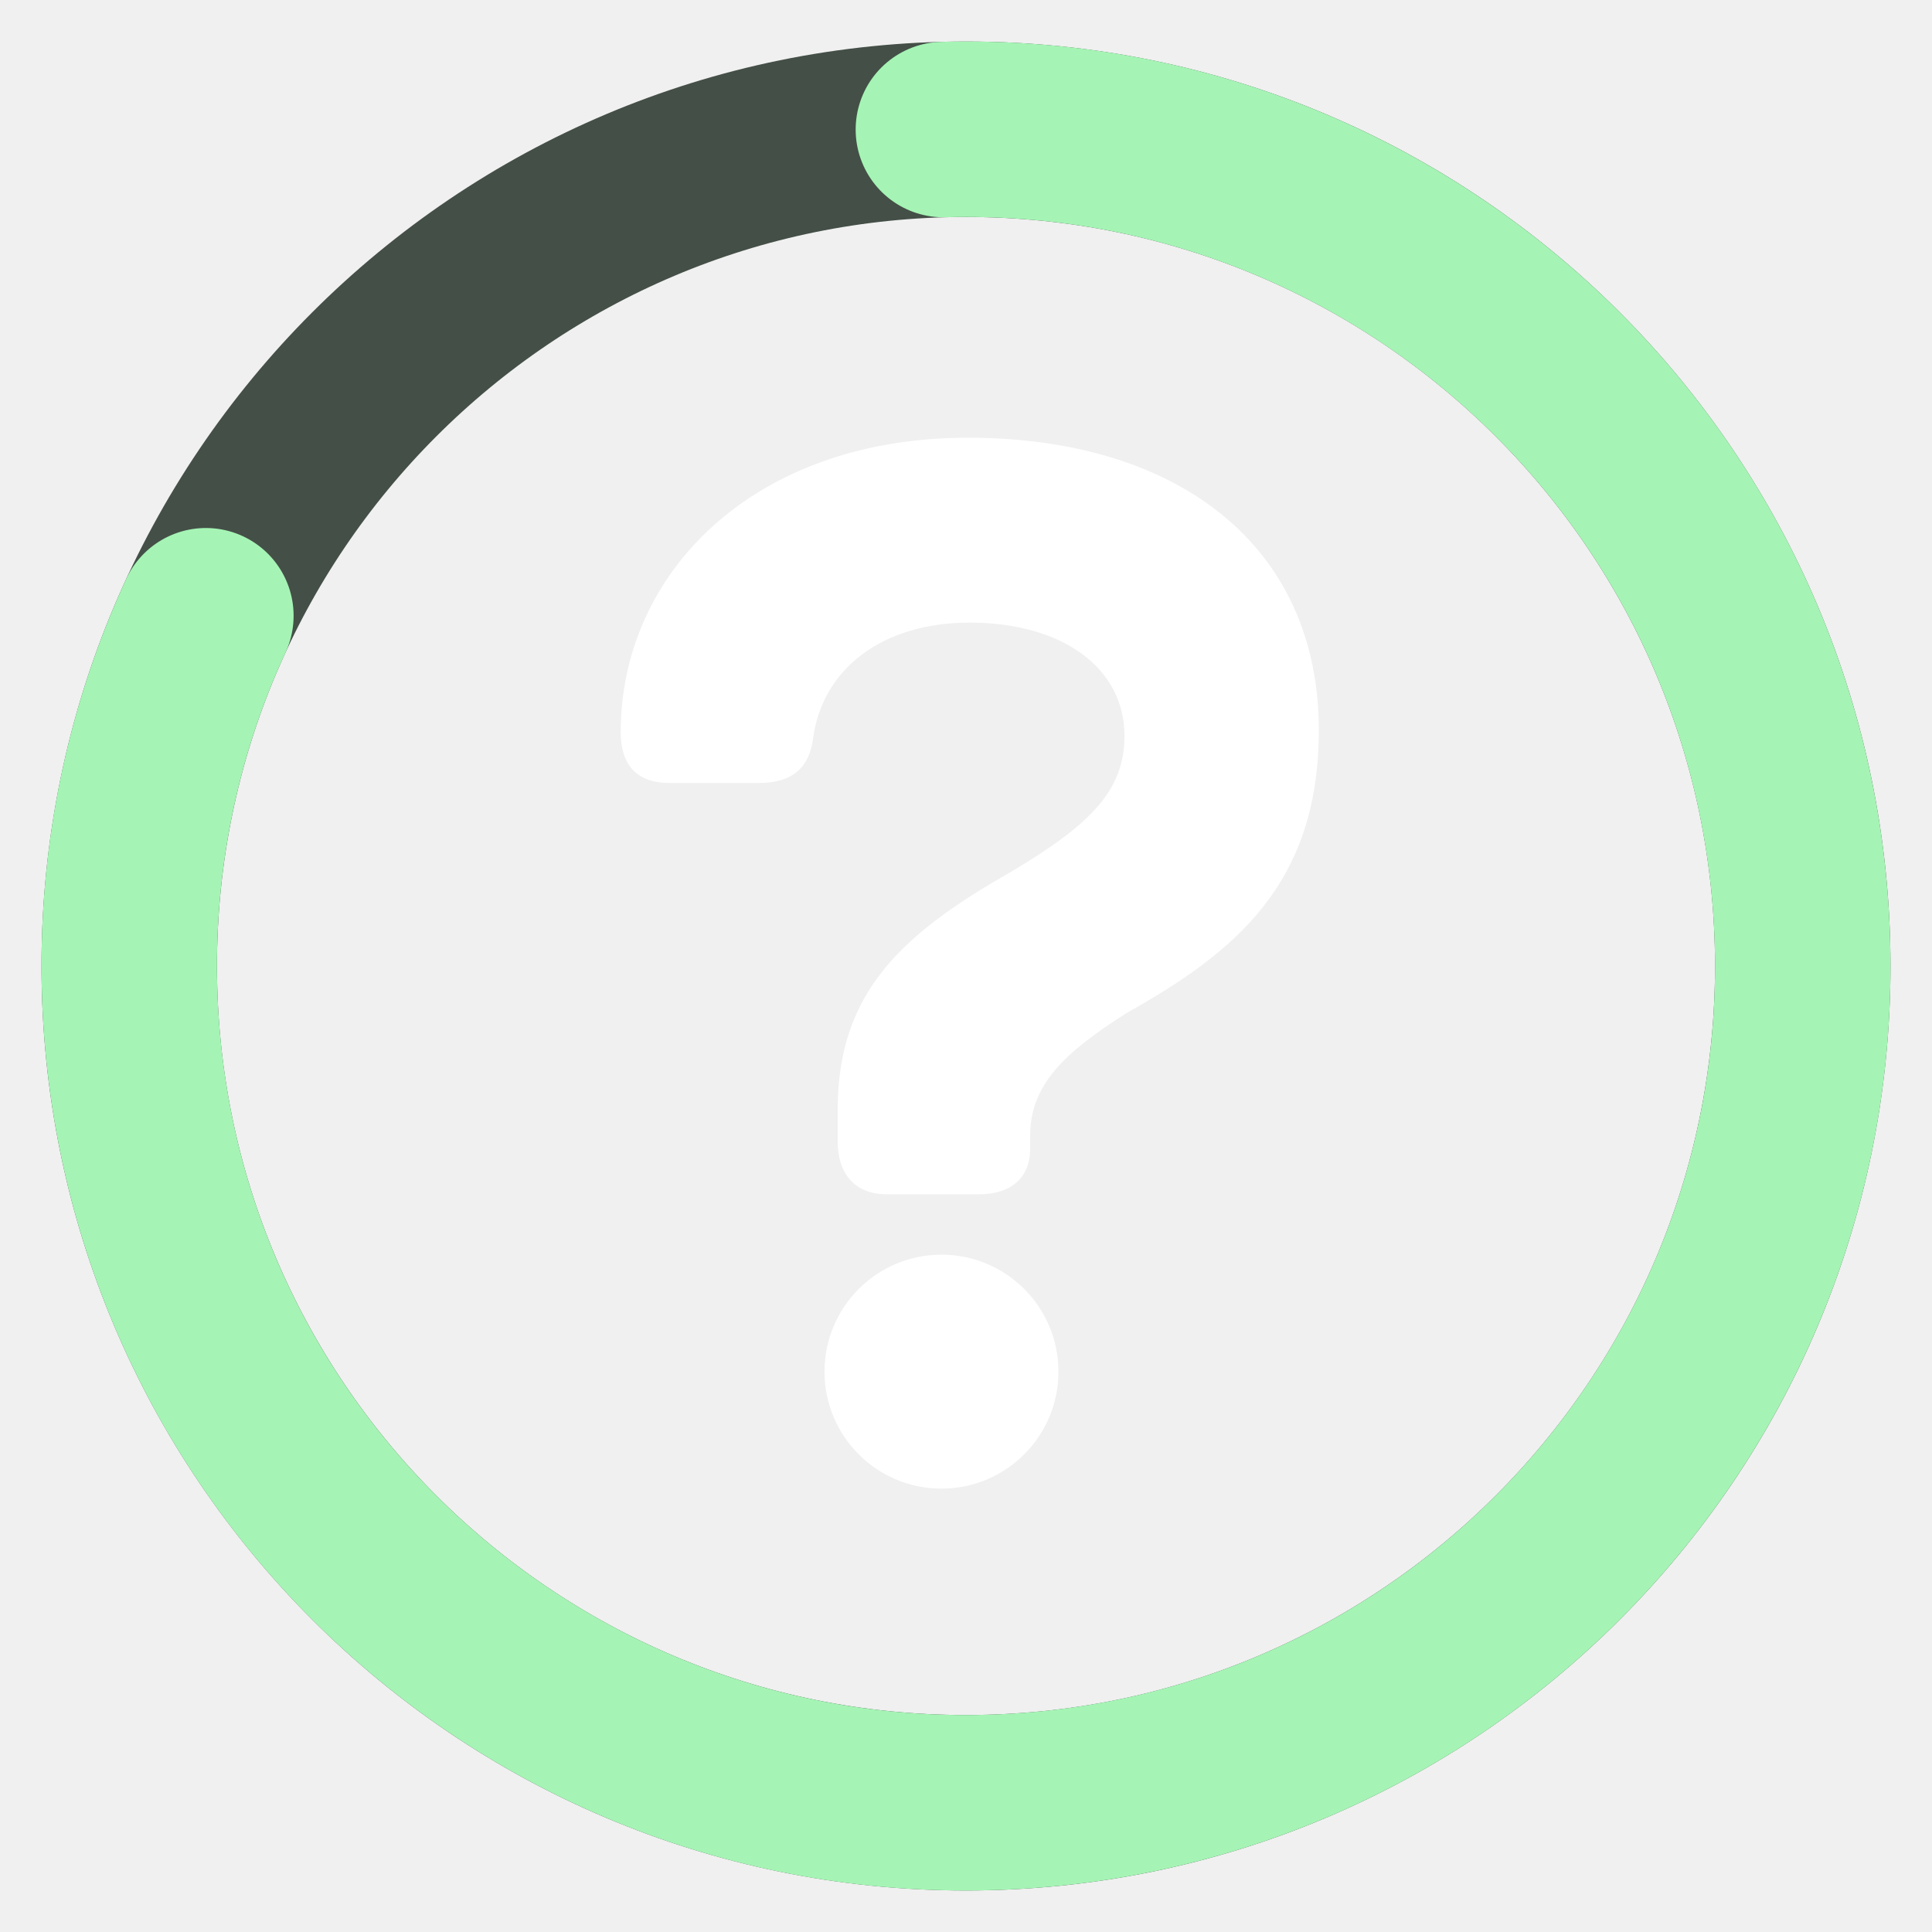
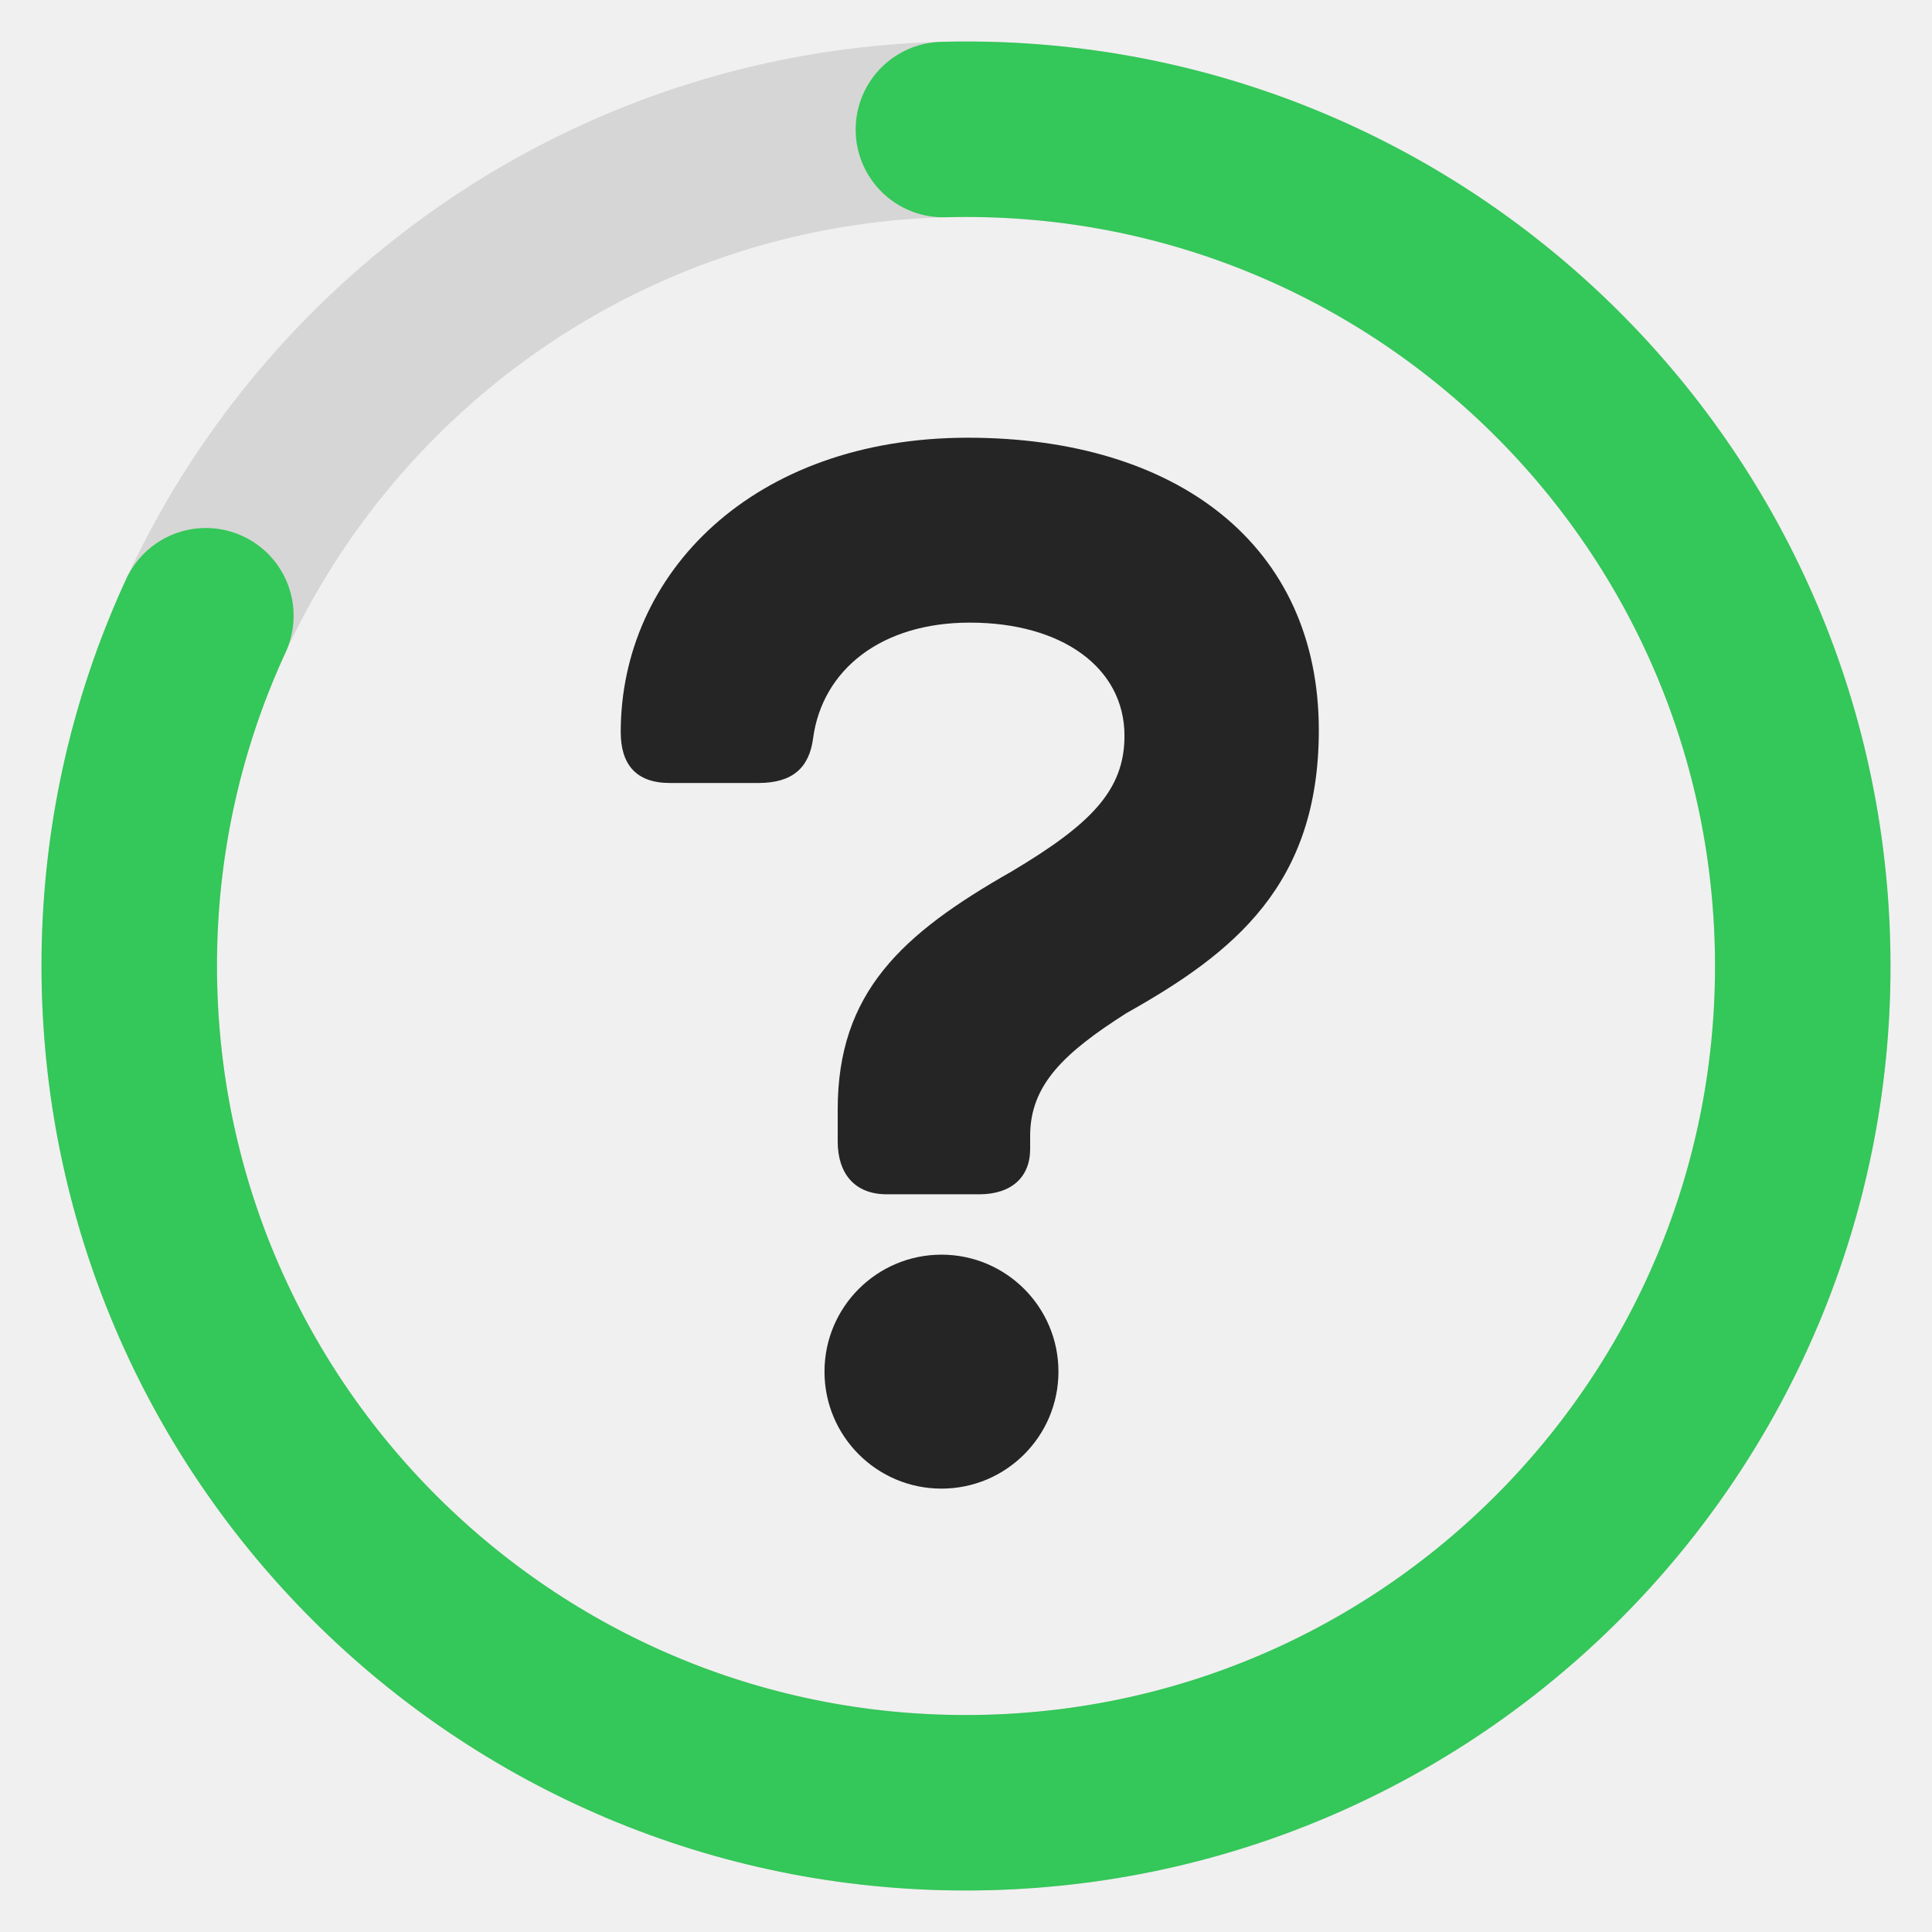
<svg xmlns="http://www.w3.org/2000/svg" viewBox="114 96 1024 1024" fill="none">
-   <circle cx="626" cy="608" r="443.5" stroke="#444F47" stroke-width="93" />
-   <circle cx="626" cy="608" r="443.5" stroke="#A5F4B5" stroke-width="93" stroke-linecap="round" stroke-dasharray="2293.366 493.227" transform="rotate(-91.5 626 608)" />
-   <path fill="#FFF" d="M469 511C451 511 443 501 443 484C443 400 513 328 627 328C738 328 813 385 813 483C813 565 768 601 711 633C678 654 660 671 660 698V705C660 720 650 729 633 729H584C567 729 558 718 558 701V684C558 622 592 591 650 558C692 533 710 515 710 486C710 450 677 426 628 426C581 426 550 451 545 487C543 503 534 511 516 511H469Z" />
-   <circle cx="613" cy="823" r="62" fill="#FFF" />
+   <style>
+     @media (prefers-color-scheme: dark) {
+       #track { stroke: #FFF; }
+       #ring { stroke: #30D158; }
+       #question, #dot { fill: #FFF; }
+     }
+   </style>
+   <circle id="track" cx="626" cy="608" r="443.5" stroke="#000" stroke-opacity="0.11" stroke-width="93" />
+   <circle id="ring" cx="626" cy="608" r="443.5" stroke="#34C759" stroke-width="93" stroke-linecap="round" stroke-dasharray="2293.366 493.227" transform="rotate(-91.5 626 608)" />
+   <path id="question" fill="#000" fill-opacity="0.847" d="M469 511C451 511 443 501 443 484C443 400 513 328 627 328C738 328 813 385 813 483C813 565 768 601 711 633C678 654 660 671 660 698V705C660 720 650 729 633 729H584C567 729 558 718 558 701V684C558 622 592 591 650 558C692 533 710 515 710 486C710 450 677 426 628 426C581 426 550 451 545 487C543 503 534 511 516 511H469Z" />
+   <circle id="dot" cx="613" cy="823" r="62" fill="#000" fill-opacity="0.847" />
</svg>
